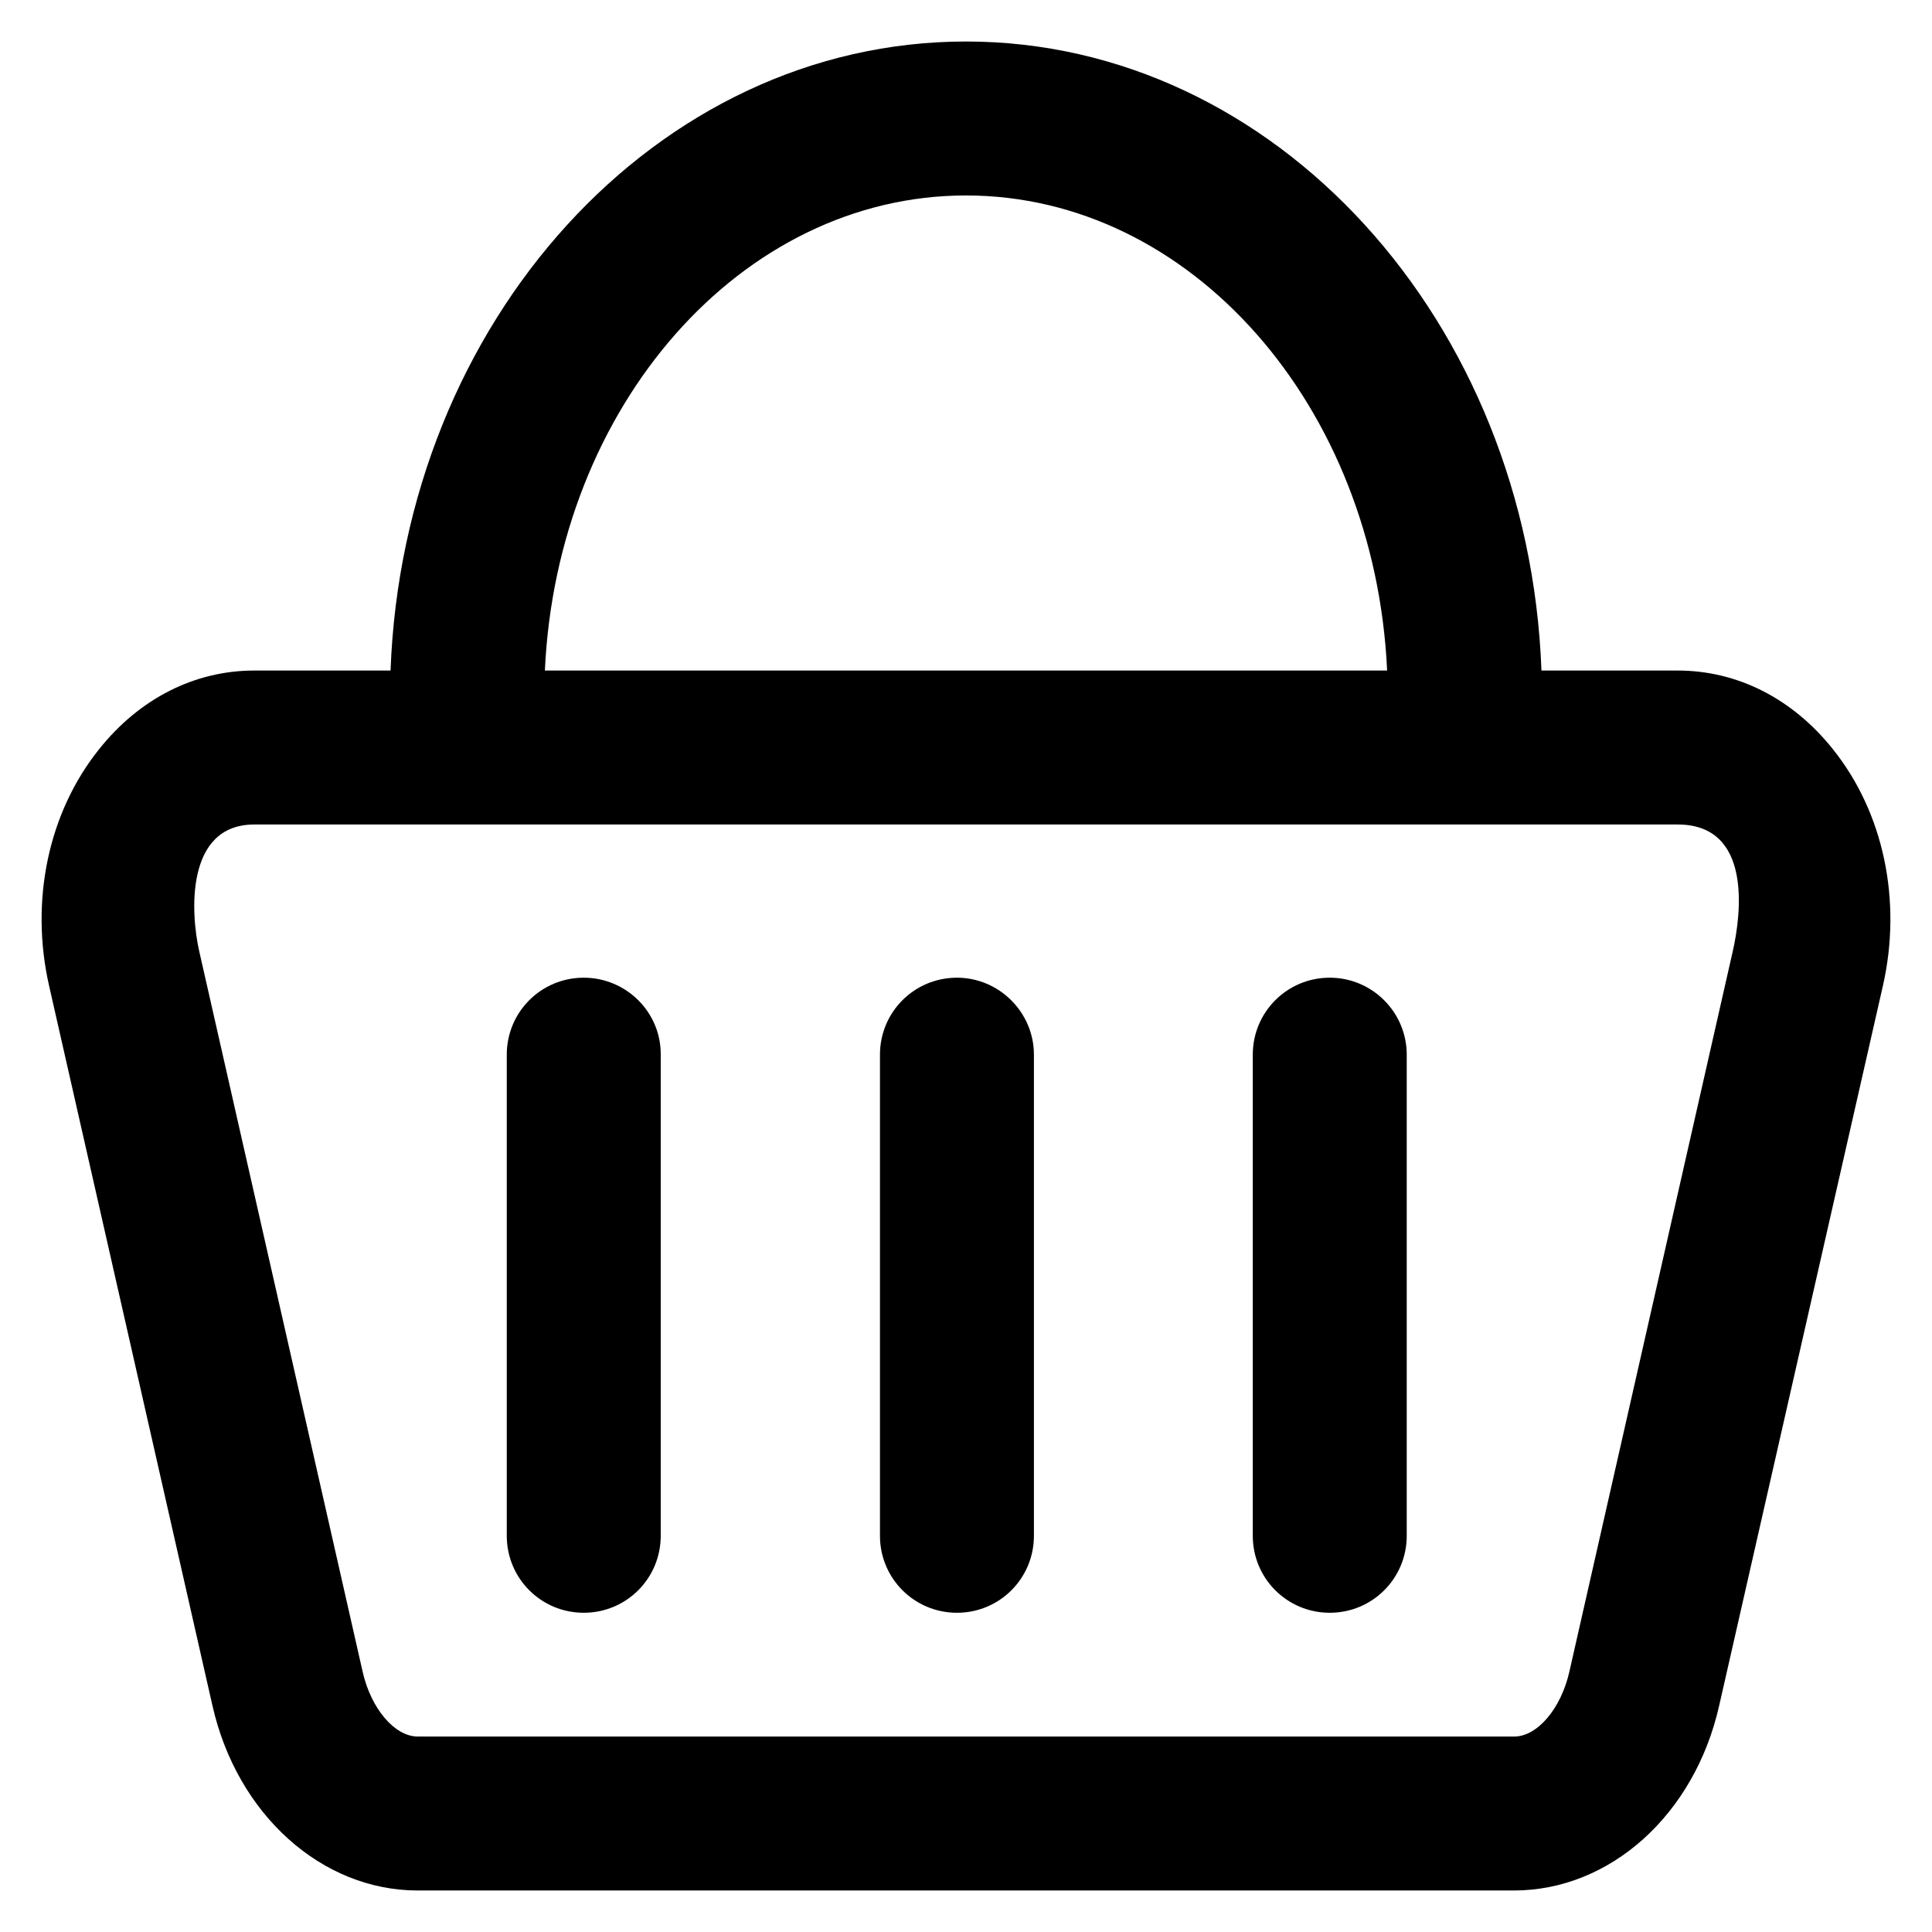
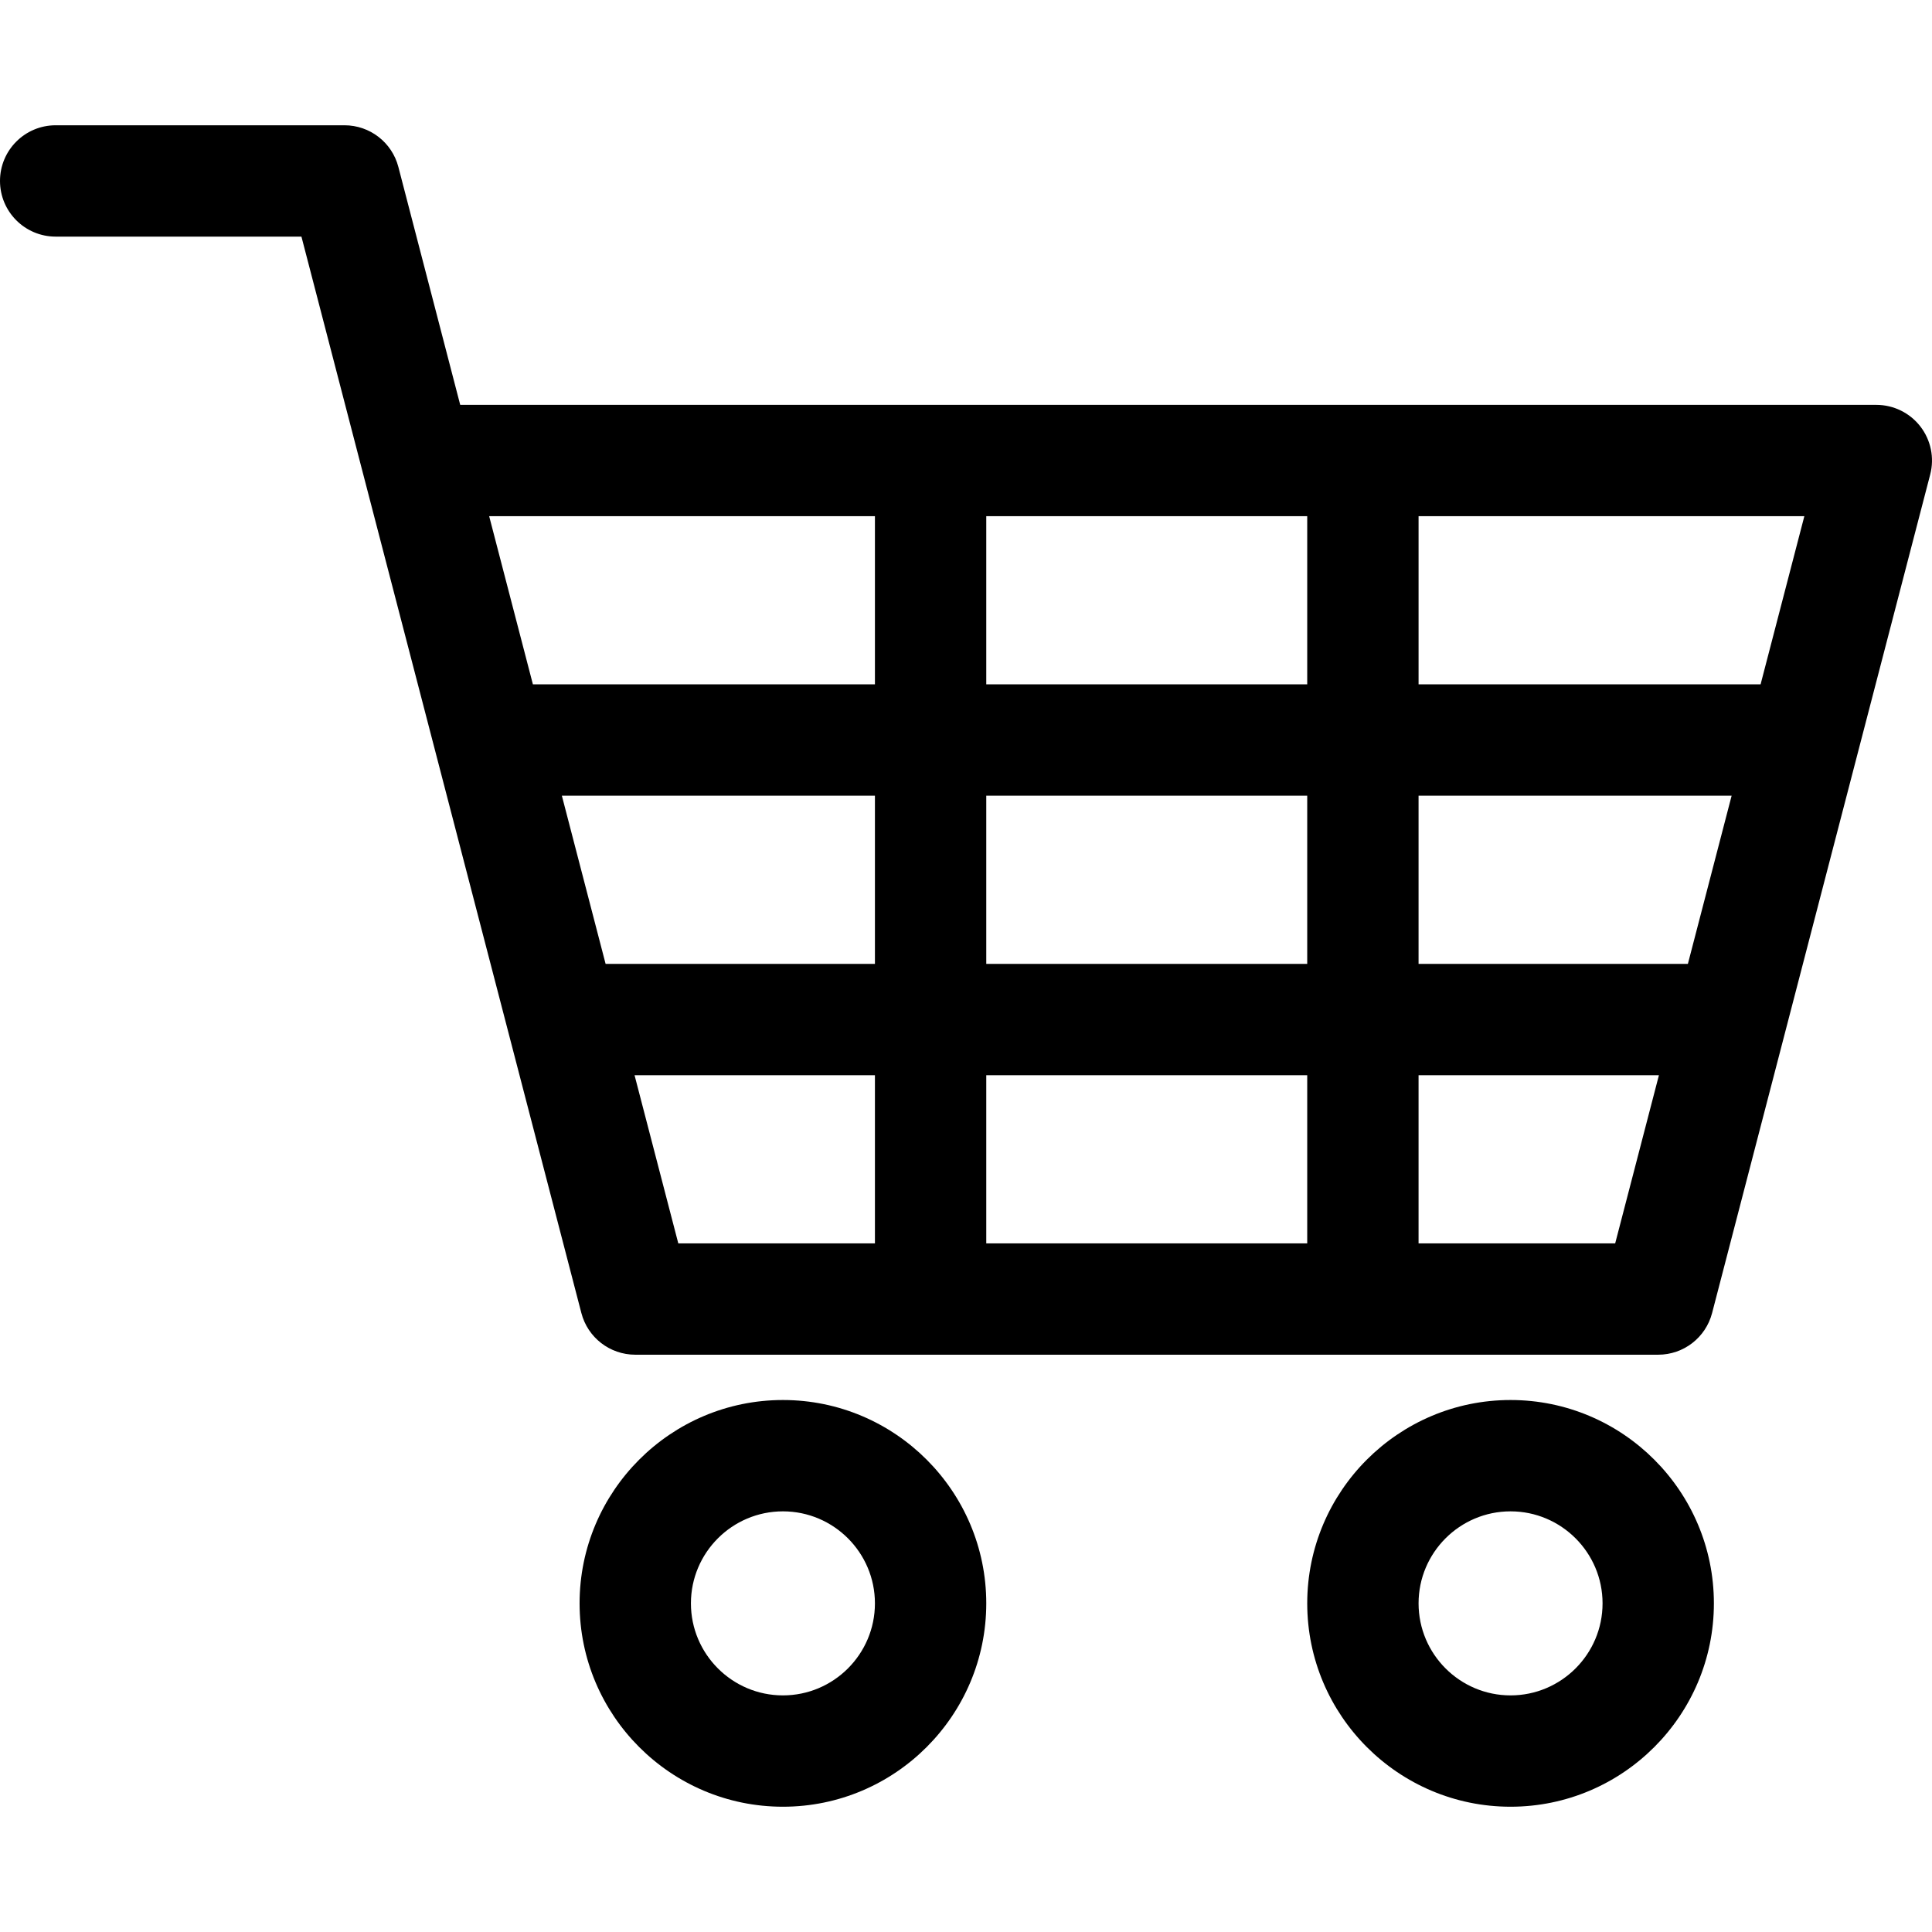
- <svg xmlns="http://www.w3.org/2000/svg" version="1.1" viewBox="0 0 512 512" enable-background="new 0 0 512 512">
+ <svg xmlns="http://www.w3.org/2000/svg" version="1.1" id="Capa_1" x="0px" y="0px" viewBox="0 0 260.293 260.293" xml:space="preserve">
  <g>
-     <g>
-       <path d="m485.7,198.5c-10.7-13.4-25.3-20.8-41.1-20.8h-36.1c-3.4-92.6-70.5-166.7-152.5-166.7-82,0-149.1,74.1-152.5,166.7h-36.1c-15.8,0-30.4,7.4-41.1,20.8-13.5,16.8-18.4,40.2-13.3,62.7l43.3,190.8c6.5,28.8 28.9,49 54.4,49h290.5c25.5,0 47.9-20.1 54.4-49l43.4-190.8c5.1-22.5 0.2-45.9-13.3-62.7zm-229.7-146.7c59.6-1.42109e-14 108.4,55.8 111.6,125.9h-223.2c3.2-70 52-125.9 111.6-125.9zm203.2,200.3l-43.3,190.9c-2.2,9.8-8.5,17.2-14.6,17.2h-290.6c-6.1,0-12.4-7.4-14.6-17.2l-43.3-190.9c-2.3-10.1-3.7-33.6 14.6-33.6h377.2c19.7,0 16.9,23.5 14.6,33.6z" />
-       <path d="m154.7,259.1c-11.3,0-20.4,9.1-20.4,20.4v127.5c0,11.3 9.1,20.4 20.4,20.4 11.3,0 20.4-9.1 20.4-20.4v-127.5c0.1-11.2-9.1-20.4-20.4-20.4z" />
-       <path d="m253.6,259.1c-11.3,0-20.4,9.1-20.4,20.4v127.5c0,11.3 9.1,20.4 20.4,20.4 11.3,0 20.4-9.1 20.4-20.4v-127.5c0-11.2-9.2-20.4-20.4-20.4z" />
-       <path d="m352.4,259.1c-11.3,0-20.4,9.1-20.4,20.4v127.5c0,11.3 9.1,20.4 20.4,20.4 11.3,0 20.4-9.1 20.4-20.4v-127.5c5.68434e-14-11.2-9.1-20.4-20.4-20.4z" />
-     </g>
+     <path d="M258.727,57.459c-1.42-1.837-3.612-2.913-5.934-2.913H62.004l-8.333-32.055c-0.859-3.306-3.843-5.613-7.259-5.613H7.5   c-4.142,0-7.5,3.358-7.5,7.5c0,4.142,3.358,7.5,7.5,7.5h33.112l8.333,32.055c0,0.001,0,0.001,0.001,0.002l29.381,112.969   c0.859,3.305,3.843,5.612,7.258,5.612h137.822c3.415,0,6.399-2.307,7.258-5.612l29.385-112.971   C260.636,61.687,260.147,59.295,258.727,57.459z M117.877,167.517H91.385l-5.892-22.652h32.384V167.517z M117.877,129.864H81.592   l-5.895-22.667h42.18V129.864z M117.877,92.197H71.795l-5.891-22.651h51.973V92.197z M176.119,167.517h-43.242v-22.652h43.242   V167.517z M176.119,129.864h-43.242v-22.667h43.242V129.864z M176.119,92.197h-43.242V69.546h43.242V92.197z M217.609,167.517   h-26.49v-22.652h32.382L217.609,167.517z M227.403,129.864h-36.284v-22.667h42.18L227.403,129.864z M237.201,92.197h-46.081V69.546   h51.974L237.201,92.197z" />
+     <path d="M105.482,188.62c-15.106,0-27.396,12.29-27.396,27.395c0,15.108,12.29,27.4,27.396,27.4   c15.105,0,27.395-12.292,27.395-27.4C132.877,200.91,120.588,188.62,105.482,188.62z M105.482,228.415   c-6.835,0-12.396-5.563-12.396-12.4c0-6.835,5.561-12.395,12.396-12.395c6.834,0,12.395,5.561,12.395,12.395   C117.877,222.853,112.317,228.415,105.482,228.415z" />
+     <path d="M203.512,188.62c-15.104,0-27.392,12.29-27.392,27.395c0,15.108,12.288,27.4,27.392,27.4   c15.107,0,27.396-12.292,27.396-27.4C230.908,200.91,218.618,188.62,203.512,188.62z M203.512,228.415   c-6.833,0-12.392-5.563-12.392-12.4c0-6.835,5.559-12.395,12.392-12.395c6.836,0,12.396,5.561,12.396,12.395   C215.908,222.853,210.347,228.415,203.512,228.415z" />
  </g>
+   <g>
+ </g>
+   <g>
+ </g>
+   <g>
+ </g>
+   <g>
+ </g>
+   <g>
+ </g>
+   <g>
+ </g>
+   <g>
+ </g>
+   <g>
+ </g>
+   <g>
+ </g>
+   <g>
+ </g>
+   <g>
+ </g>
+   <g>
+ </g>
+   <g>
+ </g>
+   <g>
+ </g>
+   <g>
+ </g>
</svg>
